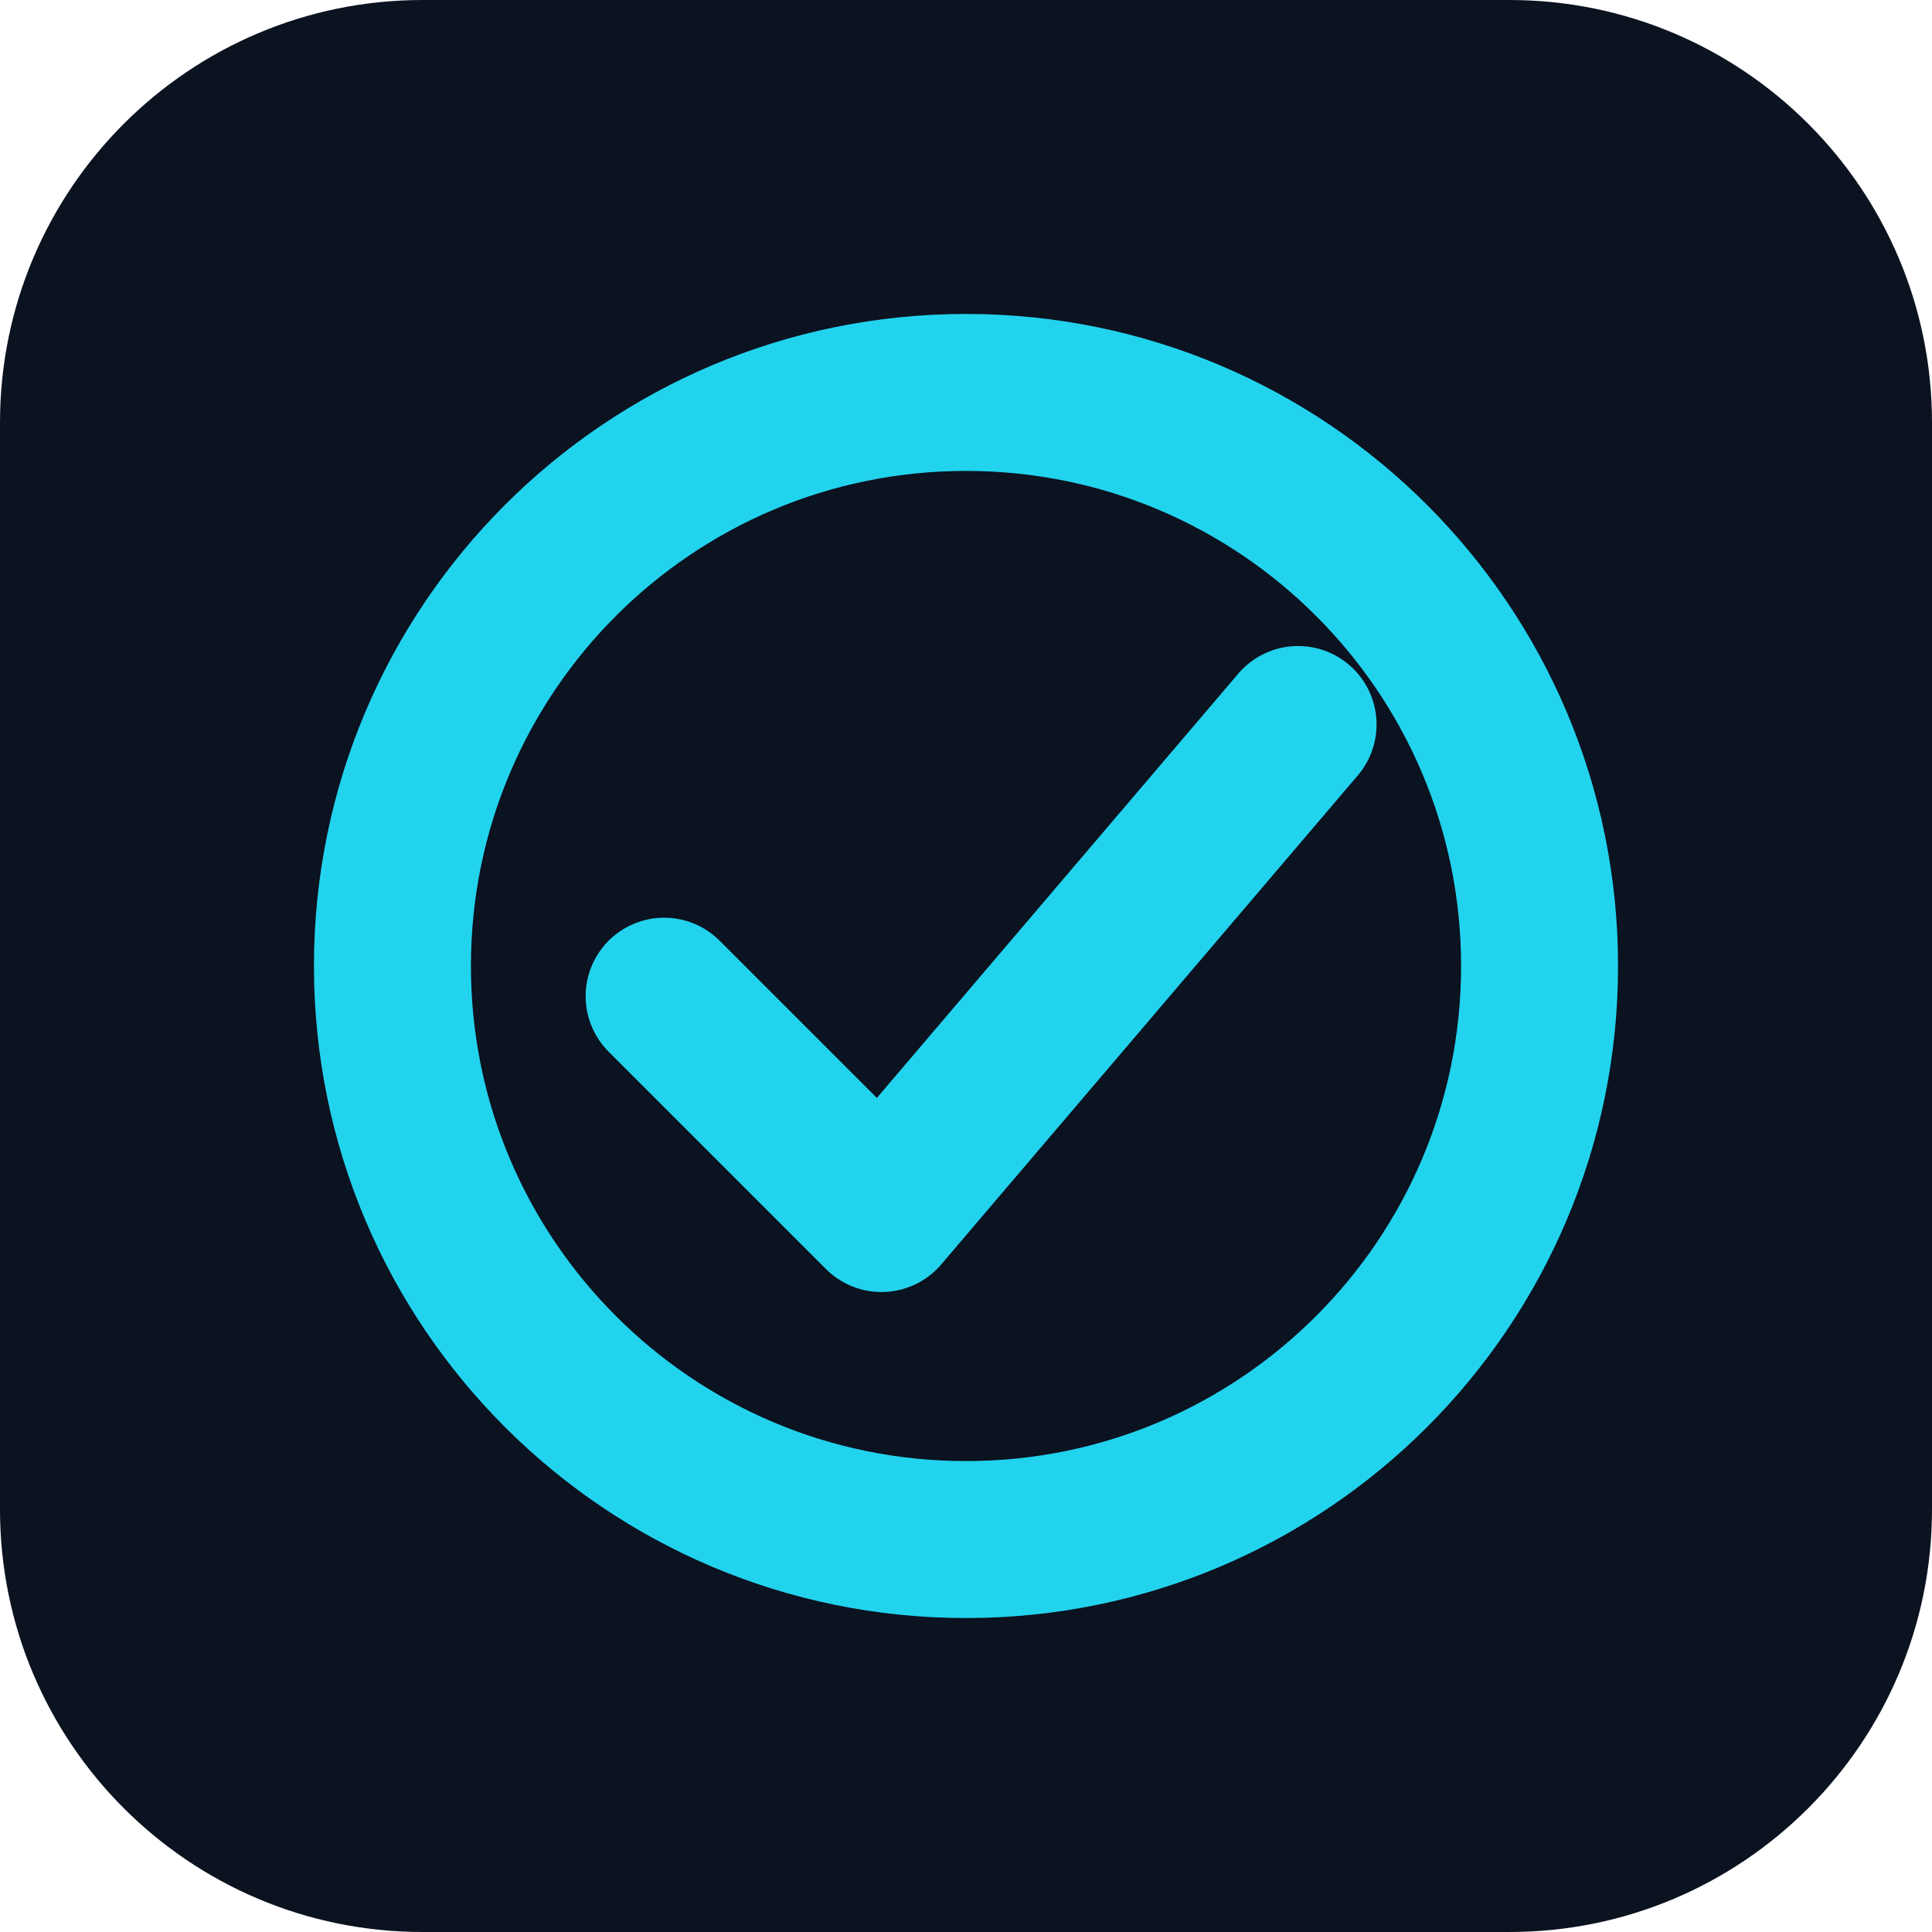
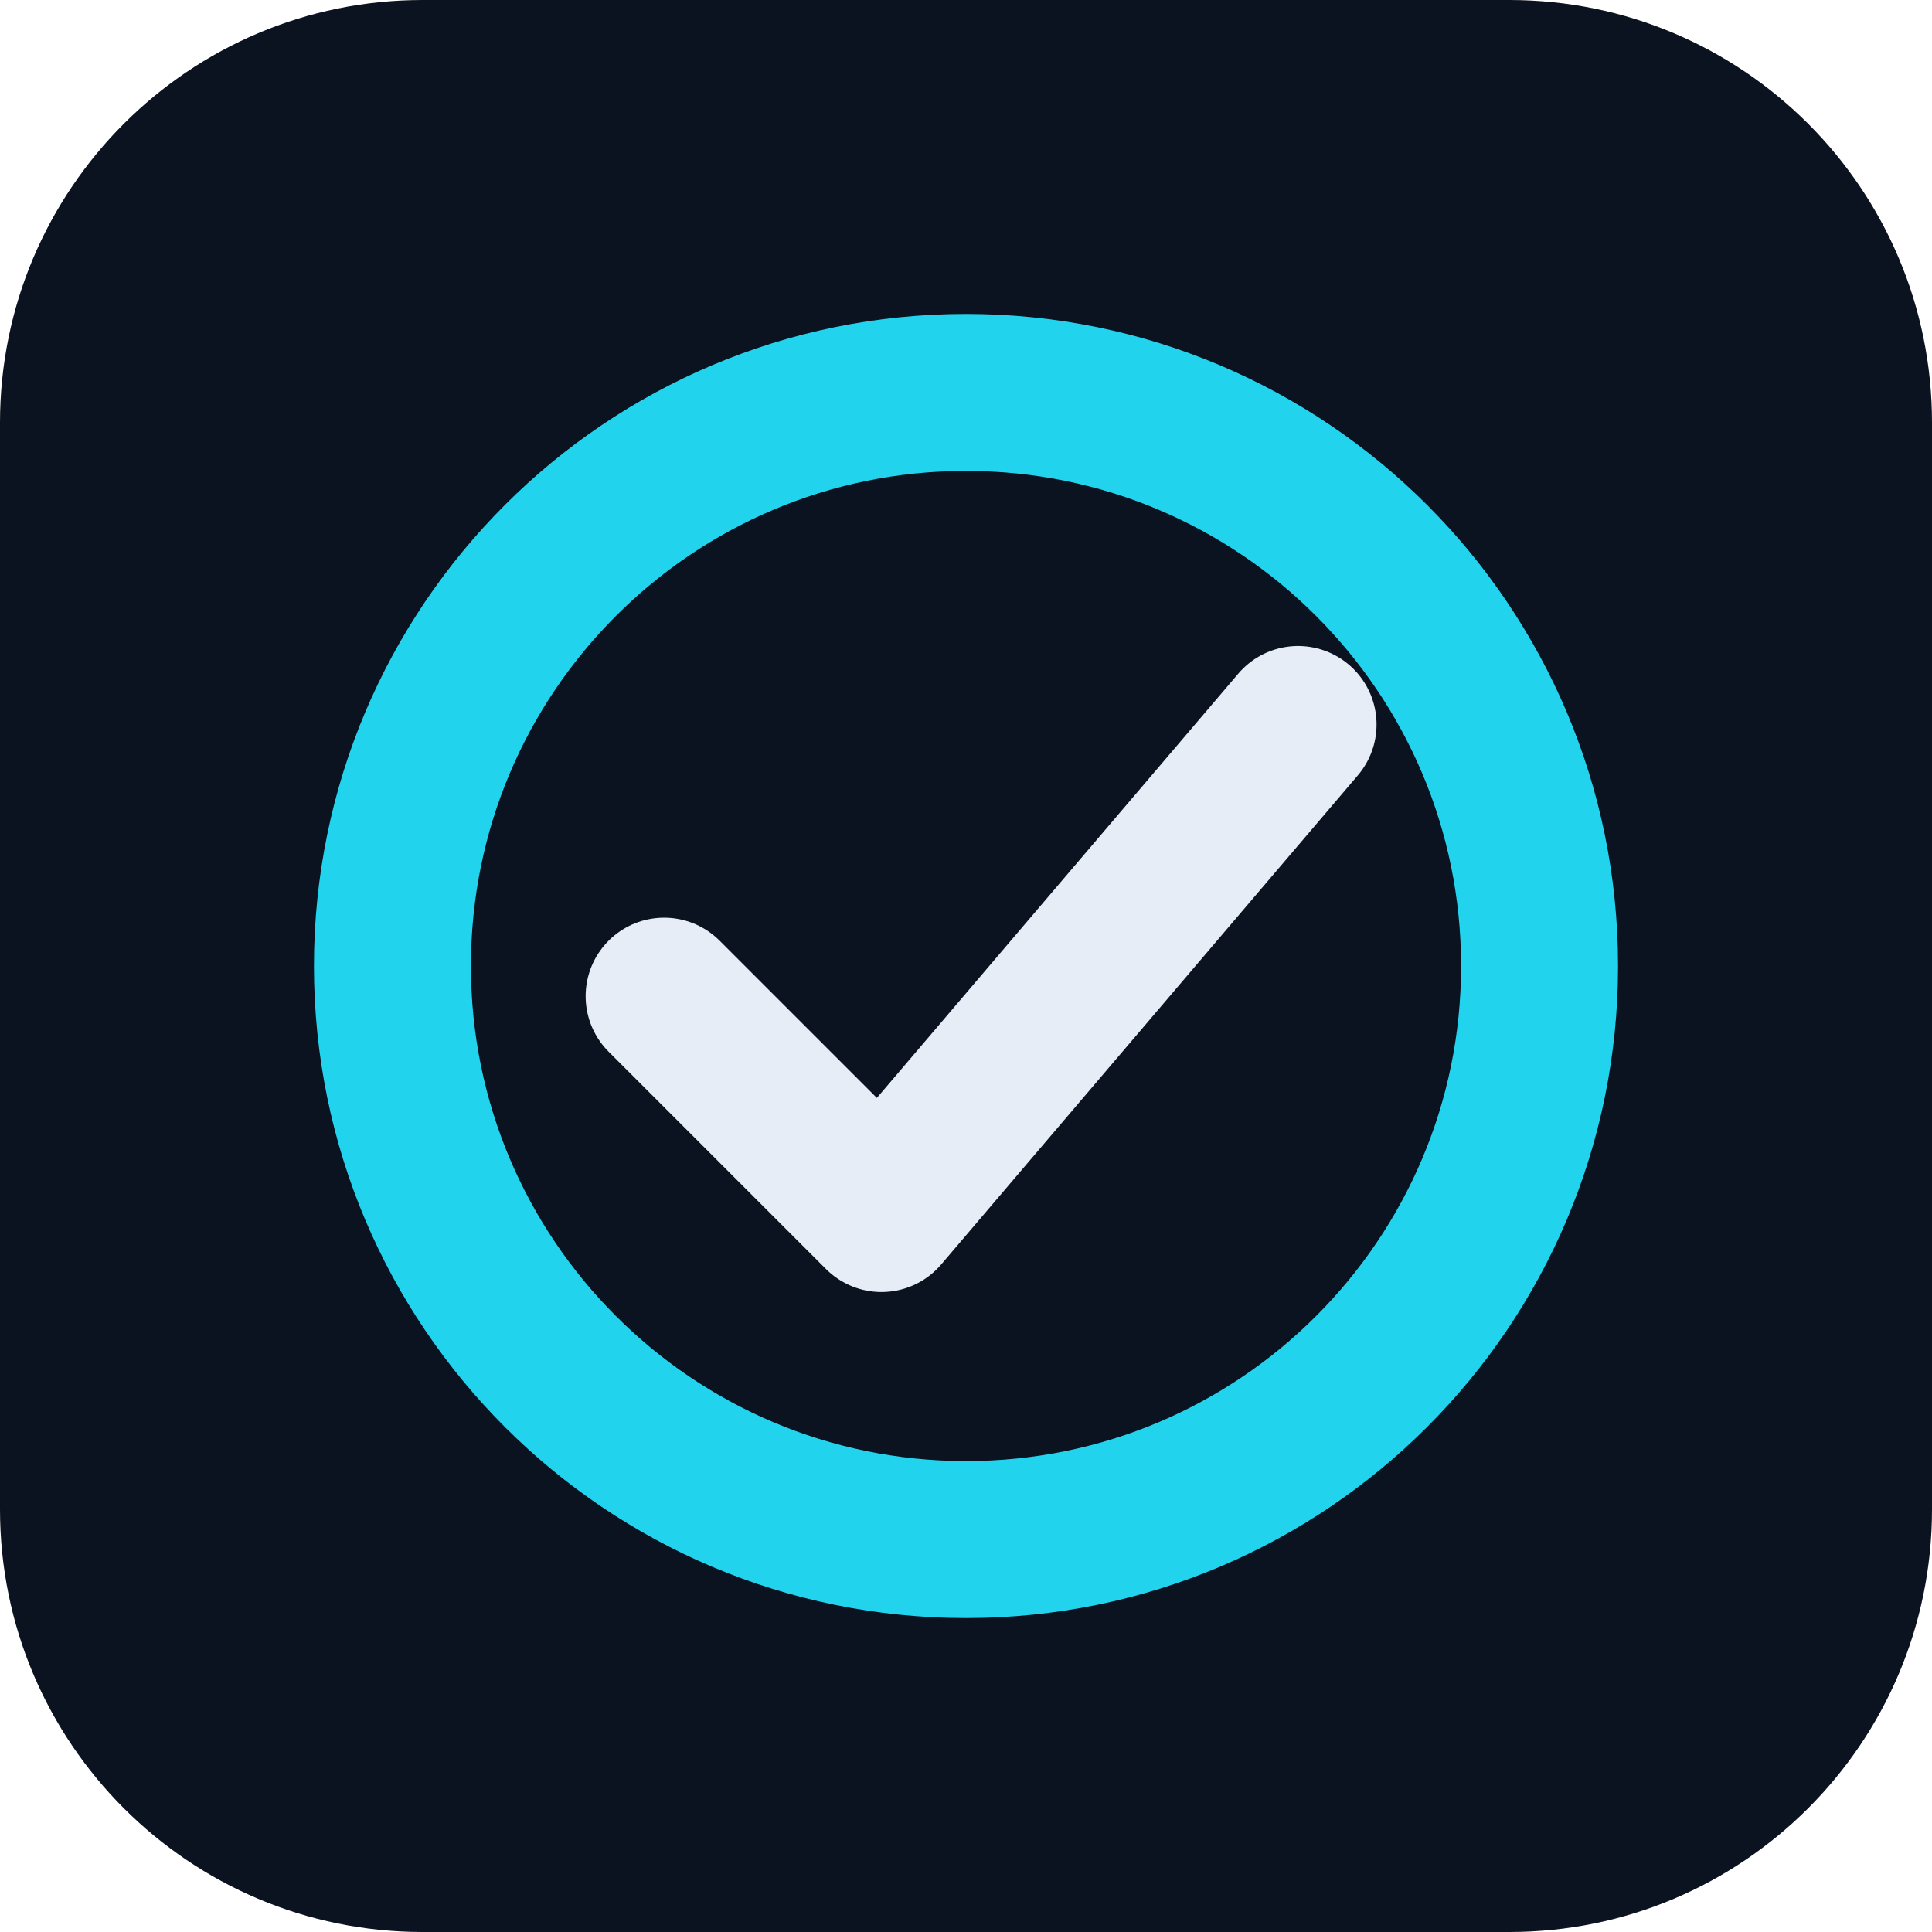
<svg xmlns="http://www.w3.org/2000/svg" viewBox="0 0 32 32">
  <rect width="32" height="32" rx="7" fill="#0b1220" />
  <circle cx="16" cy="16" r="9.5" fill="none" stroke="#22d3ee" stroke-width="2.6" />
-   <path d="M11 16.5l3.6 3.6L21.5 12" fill="none" stroke="#22d3ee" stroke-width="2.6" stroke-linecap="round" stroke-linejoin="round" />
+   <path d="M11 16.5l3.6 3.6L21.5 12" fill="none" stroke="#e6edf7" stroke-width="2.6" stroke-linecap="round" stroke-linejoin="round" />
</svg>
